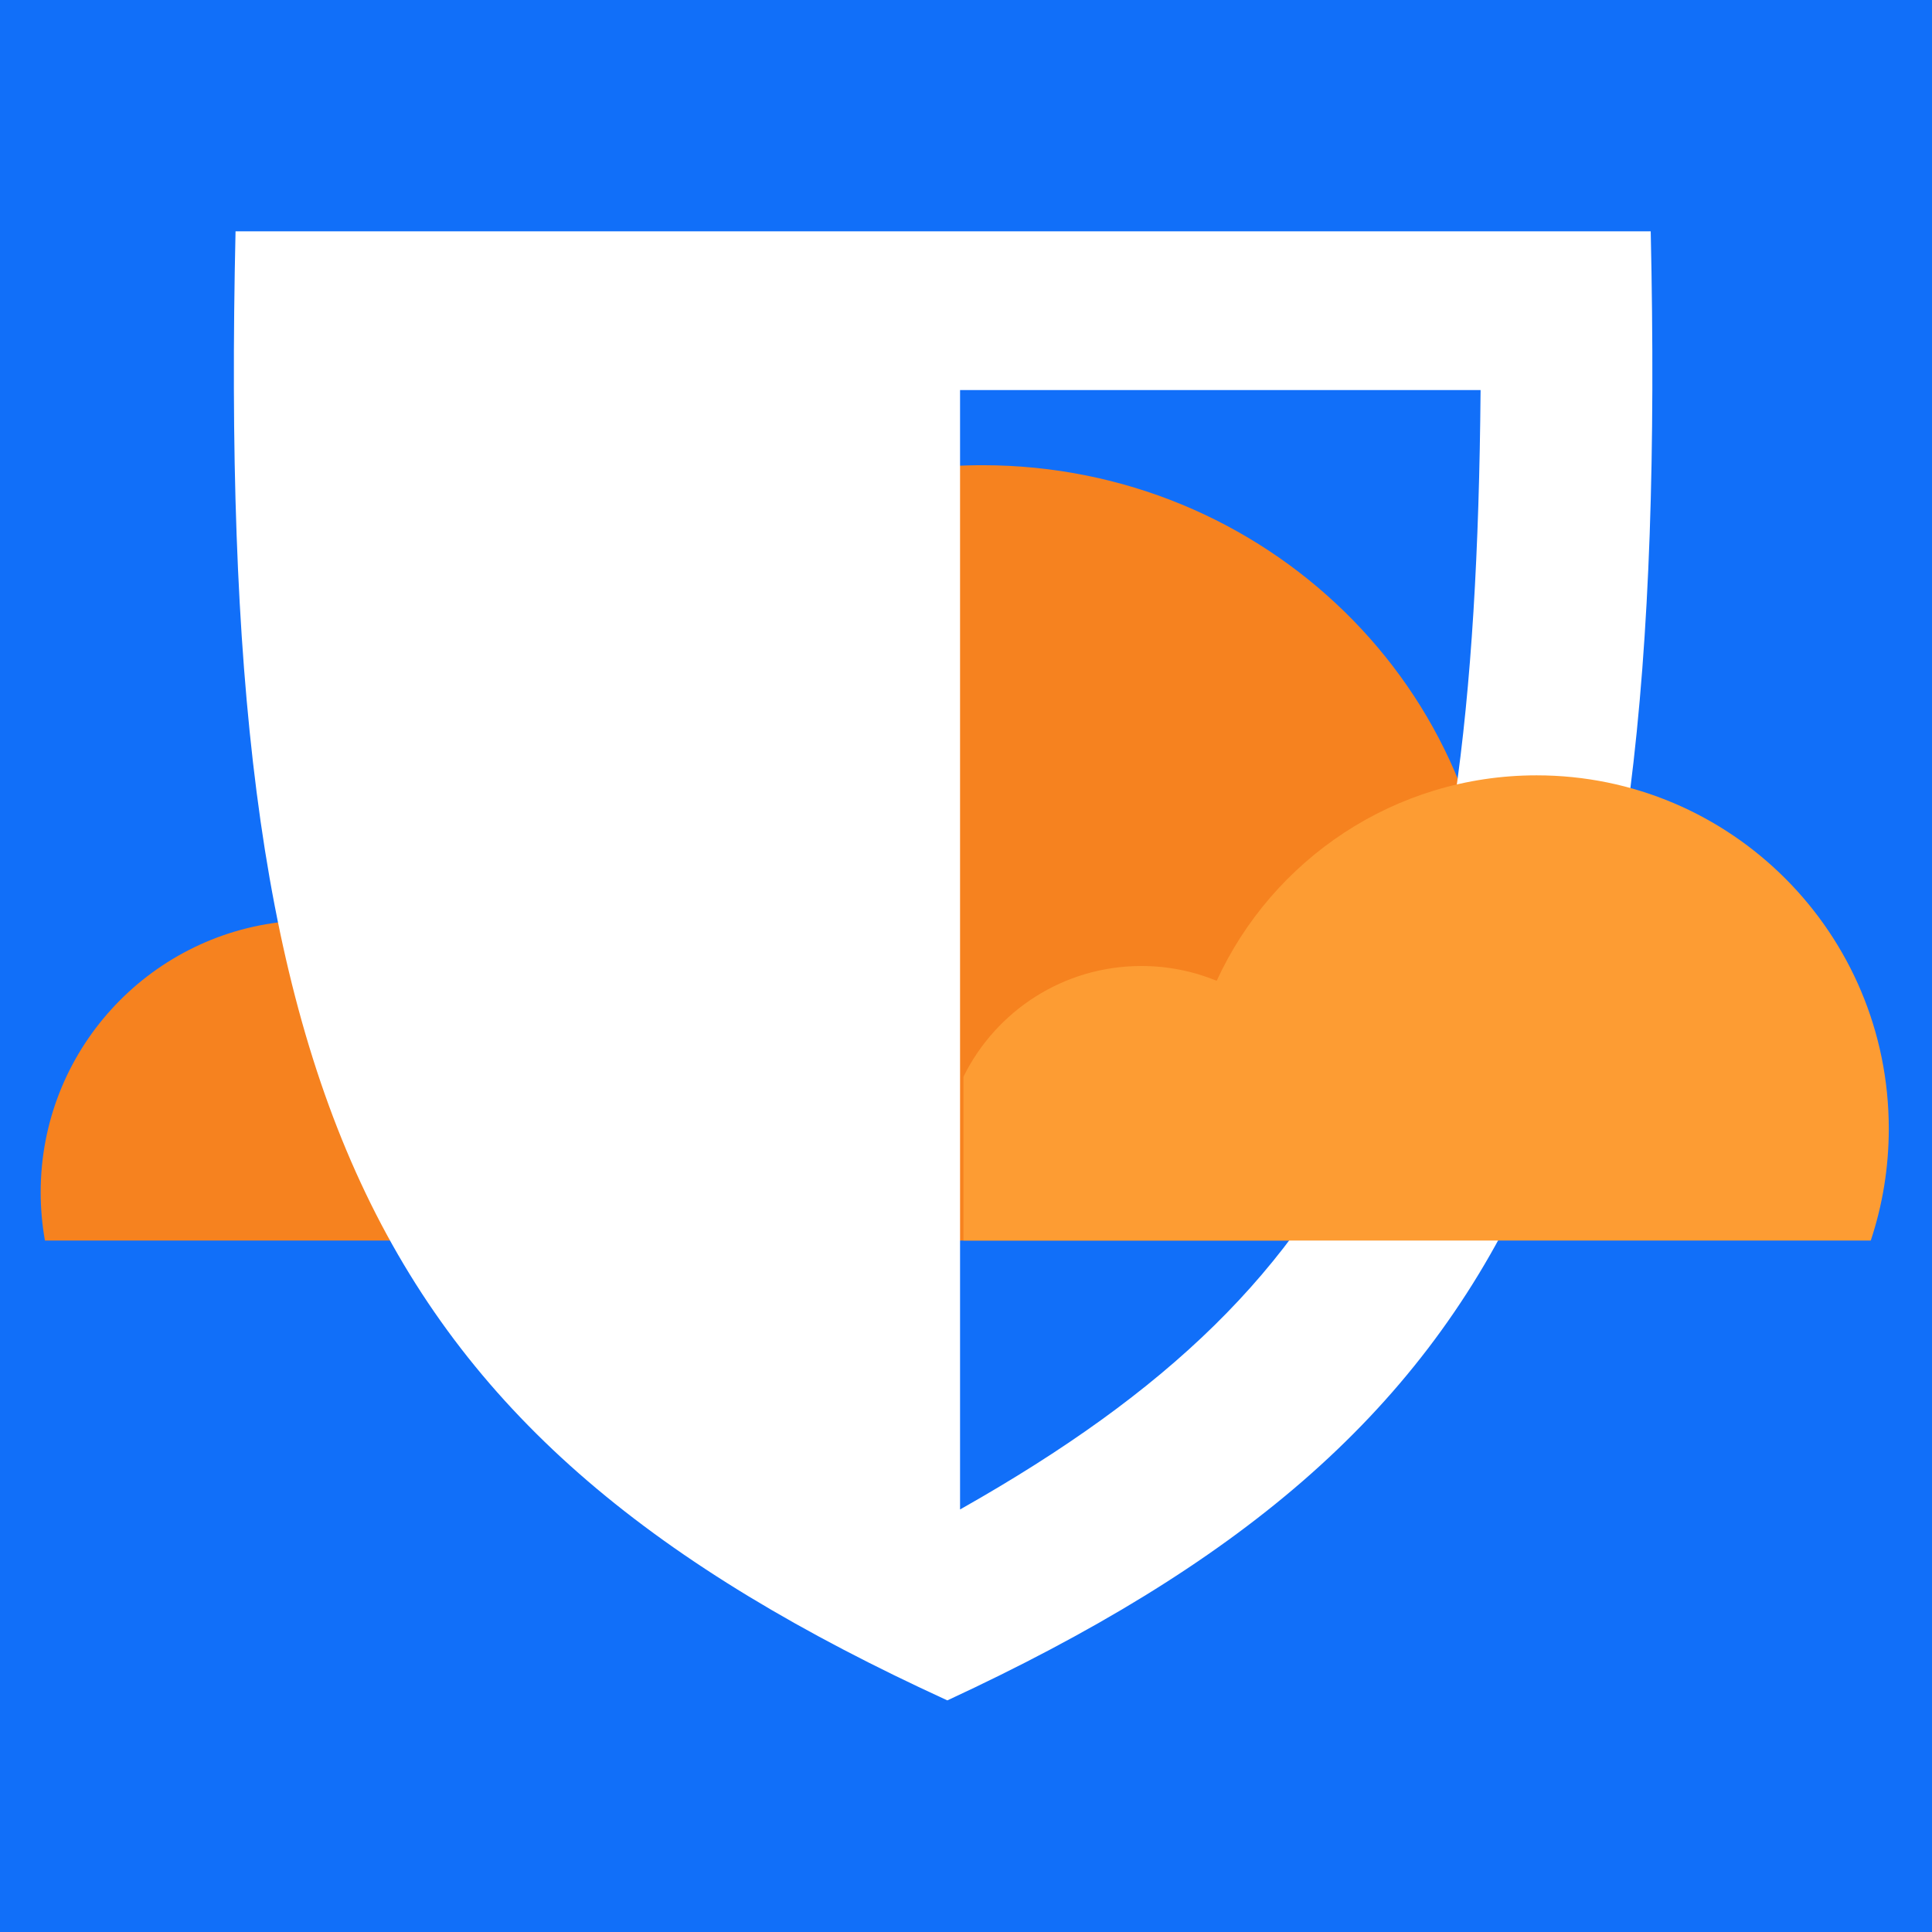
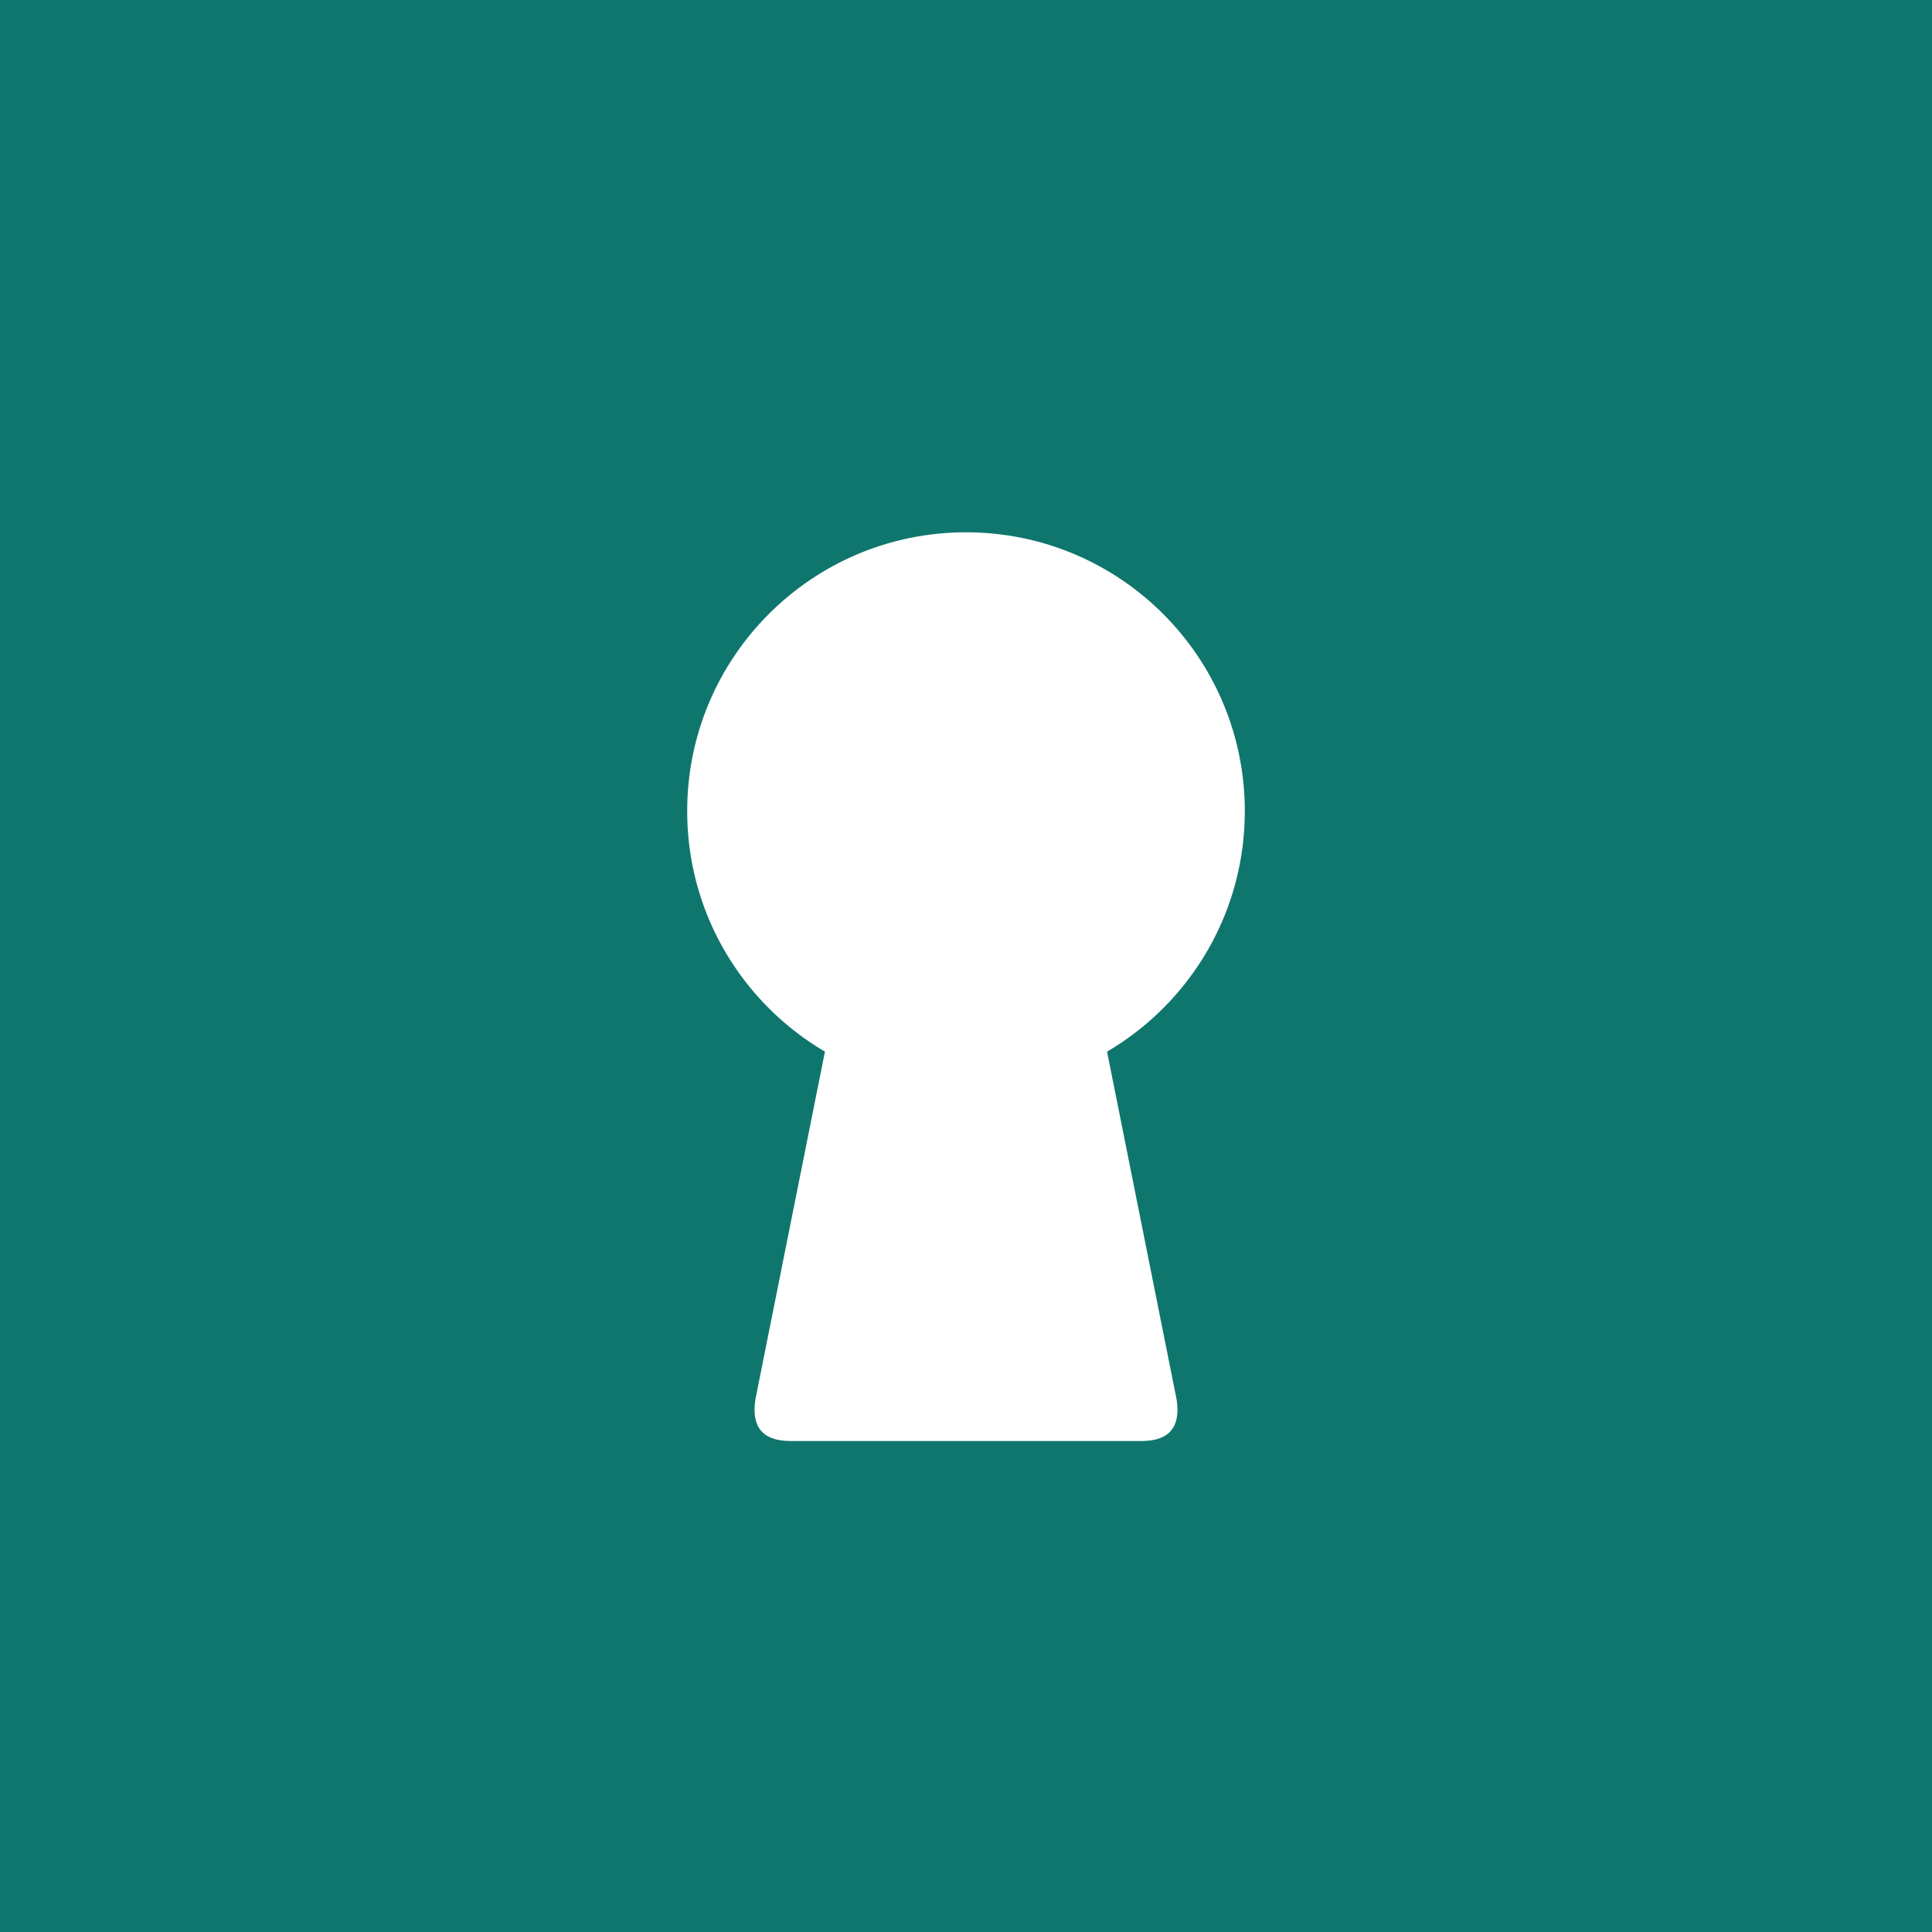
- <svg xmlns="http://www.w3.org/2000/svg" width="760" height="760" viewBox="0 0 760 760" fill="none">
-   <rect width="760" height="760" fill="#116FF9" />
-   <path d="M386.5 183C497.785 183 588 271.2 588 380C588 419.877 575.879 456.986 555.046 488H17.682C16.577 481.834 16 475.484 16 469C16 413.617 58.077 368.061 112.008 362.558C108.771 353.989 107 344.701 107 335C107 291.922 141.922 257 185 257C198.365 257 210.945 260.362 221.94 266.286C258.437 215.895 318.539 183 386.5 183Z" fill="#F6821F" />
-   <path fill-rule="evenodd" clip-rule="evenodd" d="M92.657 91.007C88.78 262.923 101.55 381.119 143.869 469.459C186.188 557.799 258.092 616.353 372.665 668.892C485.877 616.354 556.929 557.802 598.746 469.461C640.564 381.12 653.181 262.923 649.35 91.007H92.657ZM539.796 432.933C570.479 365.533 581.347 278.379 582.419 153.939L582.422 153.432H377.661V593.786L378.405 593.364C458.602 547.962 509.101 500.36 539.796 432.933Z" fill="white" />
-   <path d="M604.465 305C680.976 305 743 367.233 743 444C743 459.378 740.509 474.172 735.913 488H379V423.553C391.721 397.751 418.287 380 449 380C459.483 380 469.482 382.068 478.613 385.818C500.559 338.11 548.658 305 604.465 305Z" fill="#FD9C33" />
+ <svg xmlns="http://www.w3.org/2000/svg" width="760" height="760" viewBox="0 0 580 580" fill="none">
+   <rect width="580" height="580" fill="#0F766E" />
+   <g fill="white" transform="translate(290 290) scale(0.62) translate(-290 -290)">
+     <circle cx="290" cy="215" r="135" />
+     <path d="M228 300 L352 300 L392 500 Q395 520 375 520 L205 520 Q185 520 188 500 Z" />
+   </g>
</svg>
